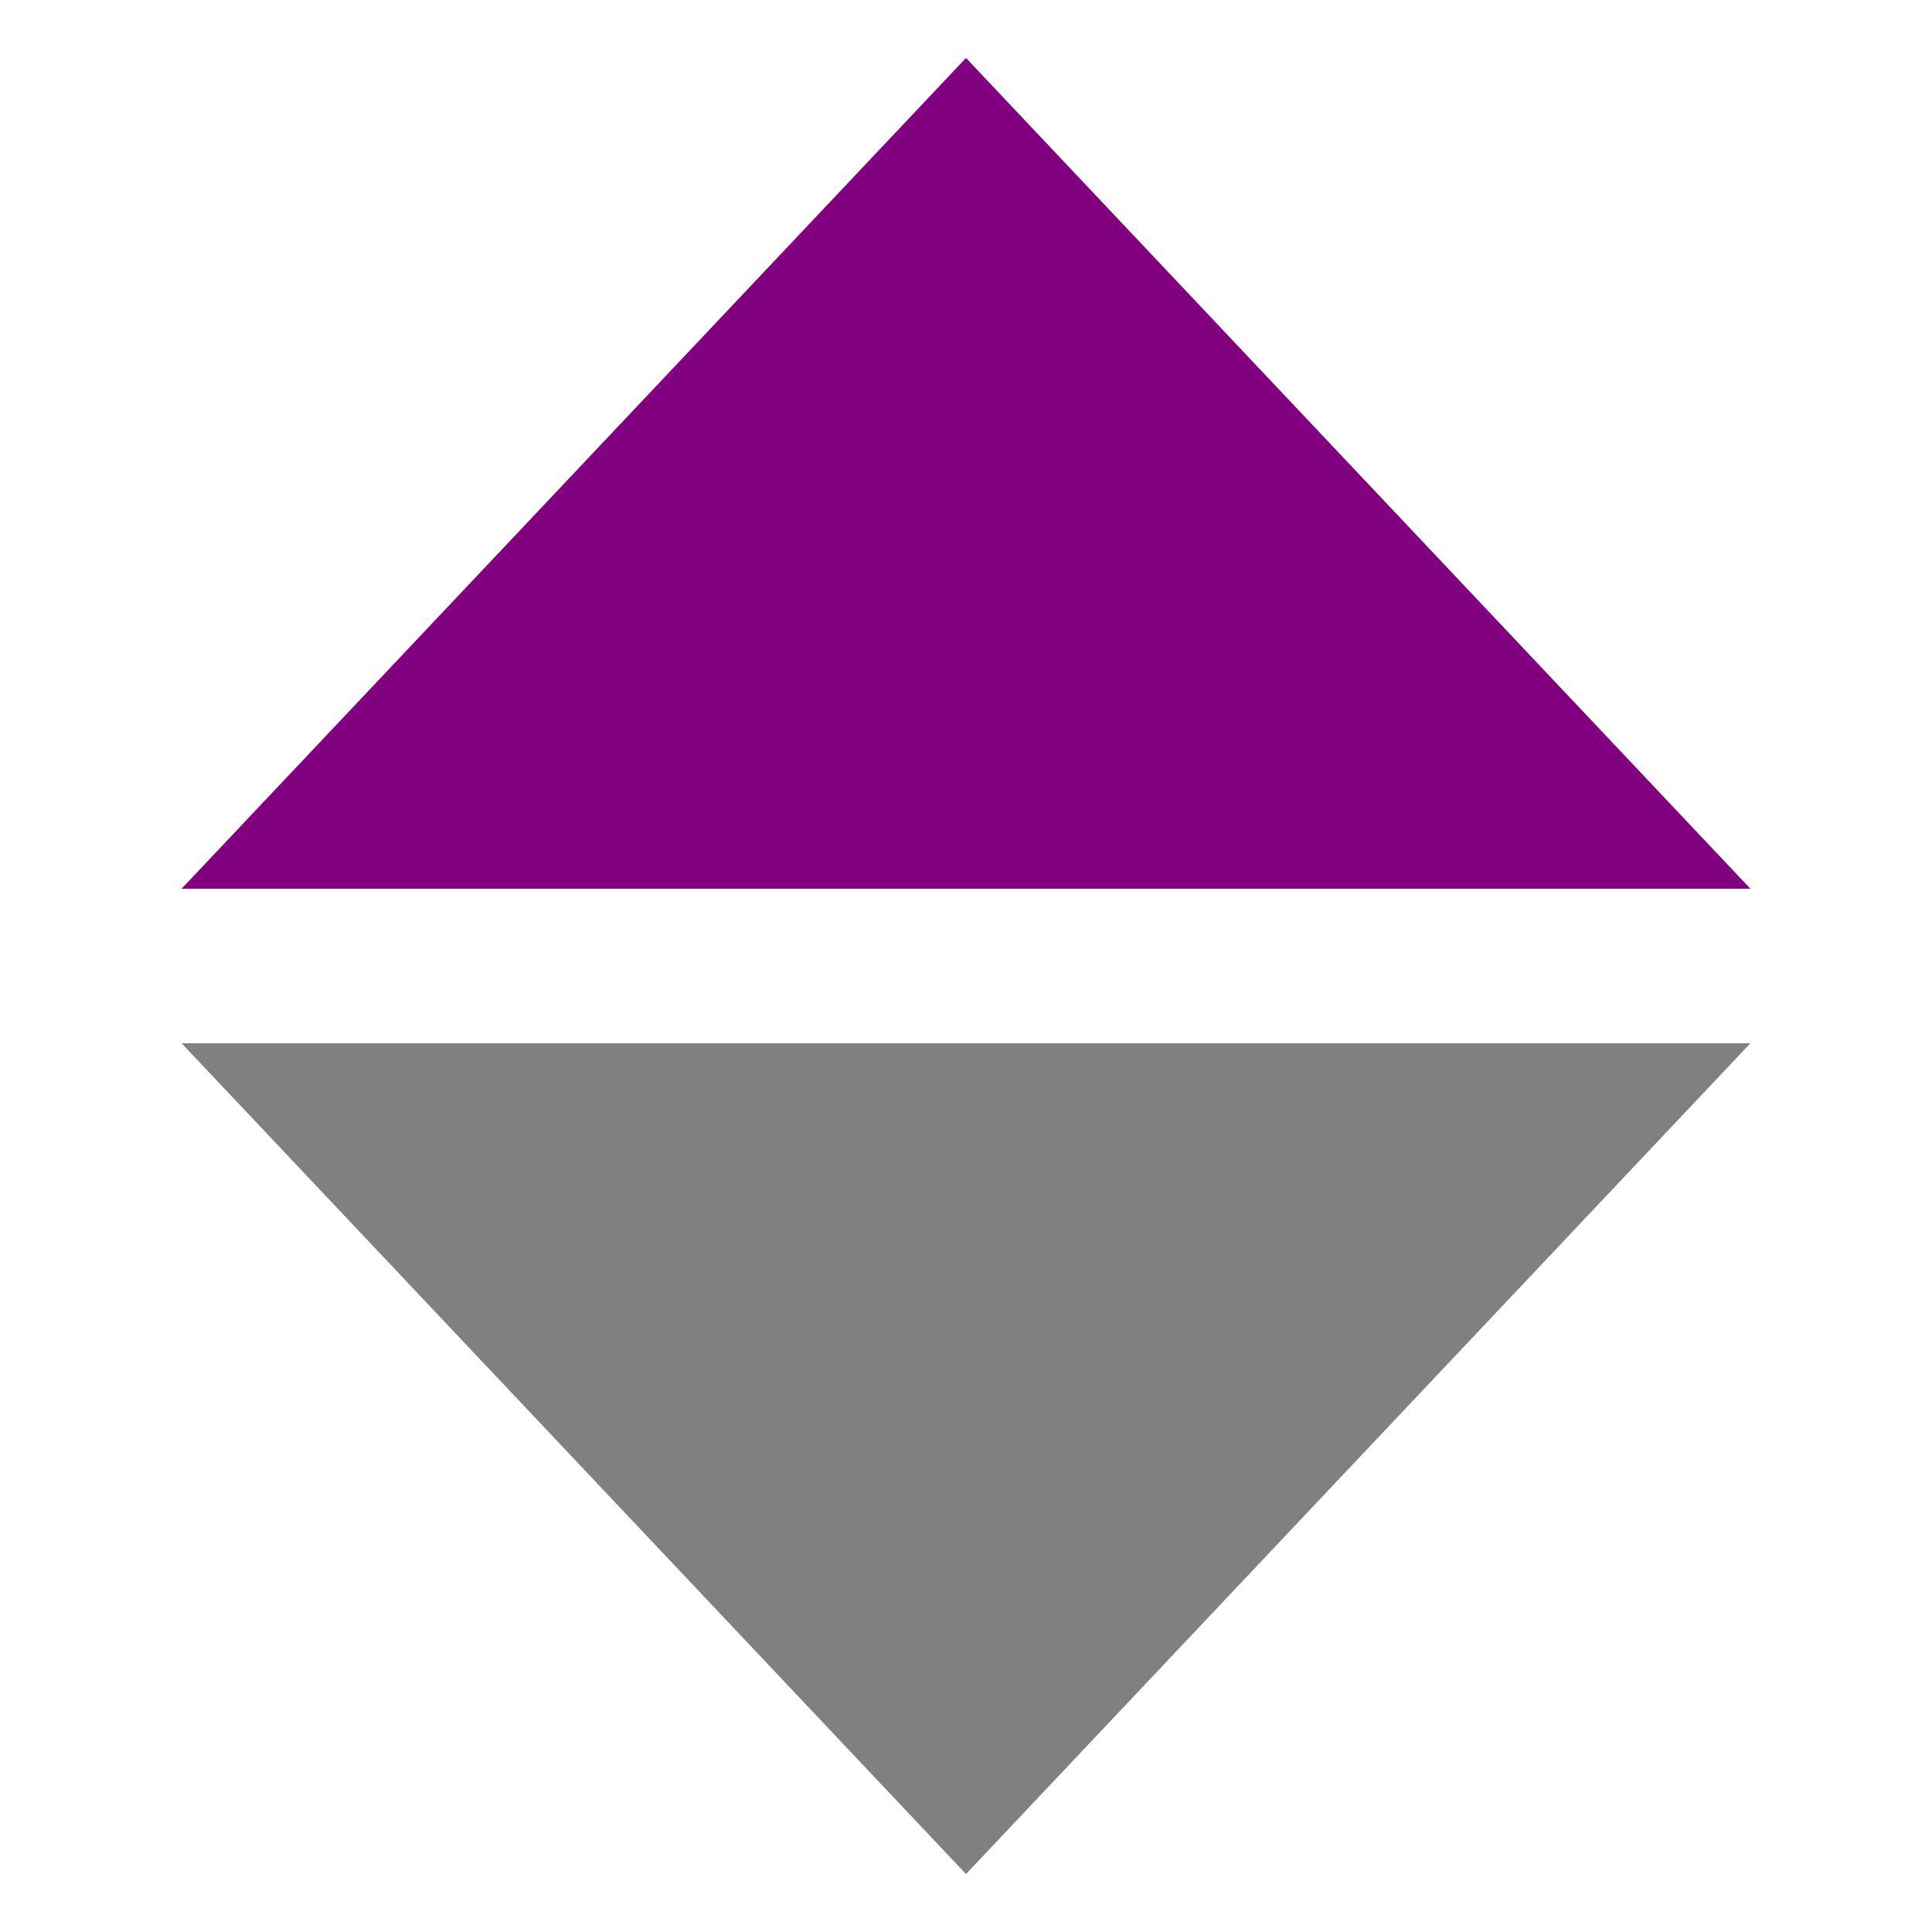
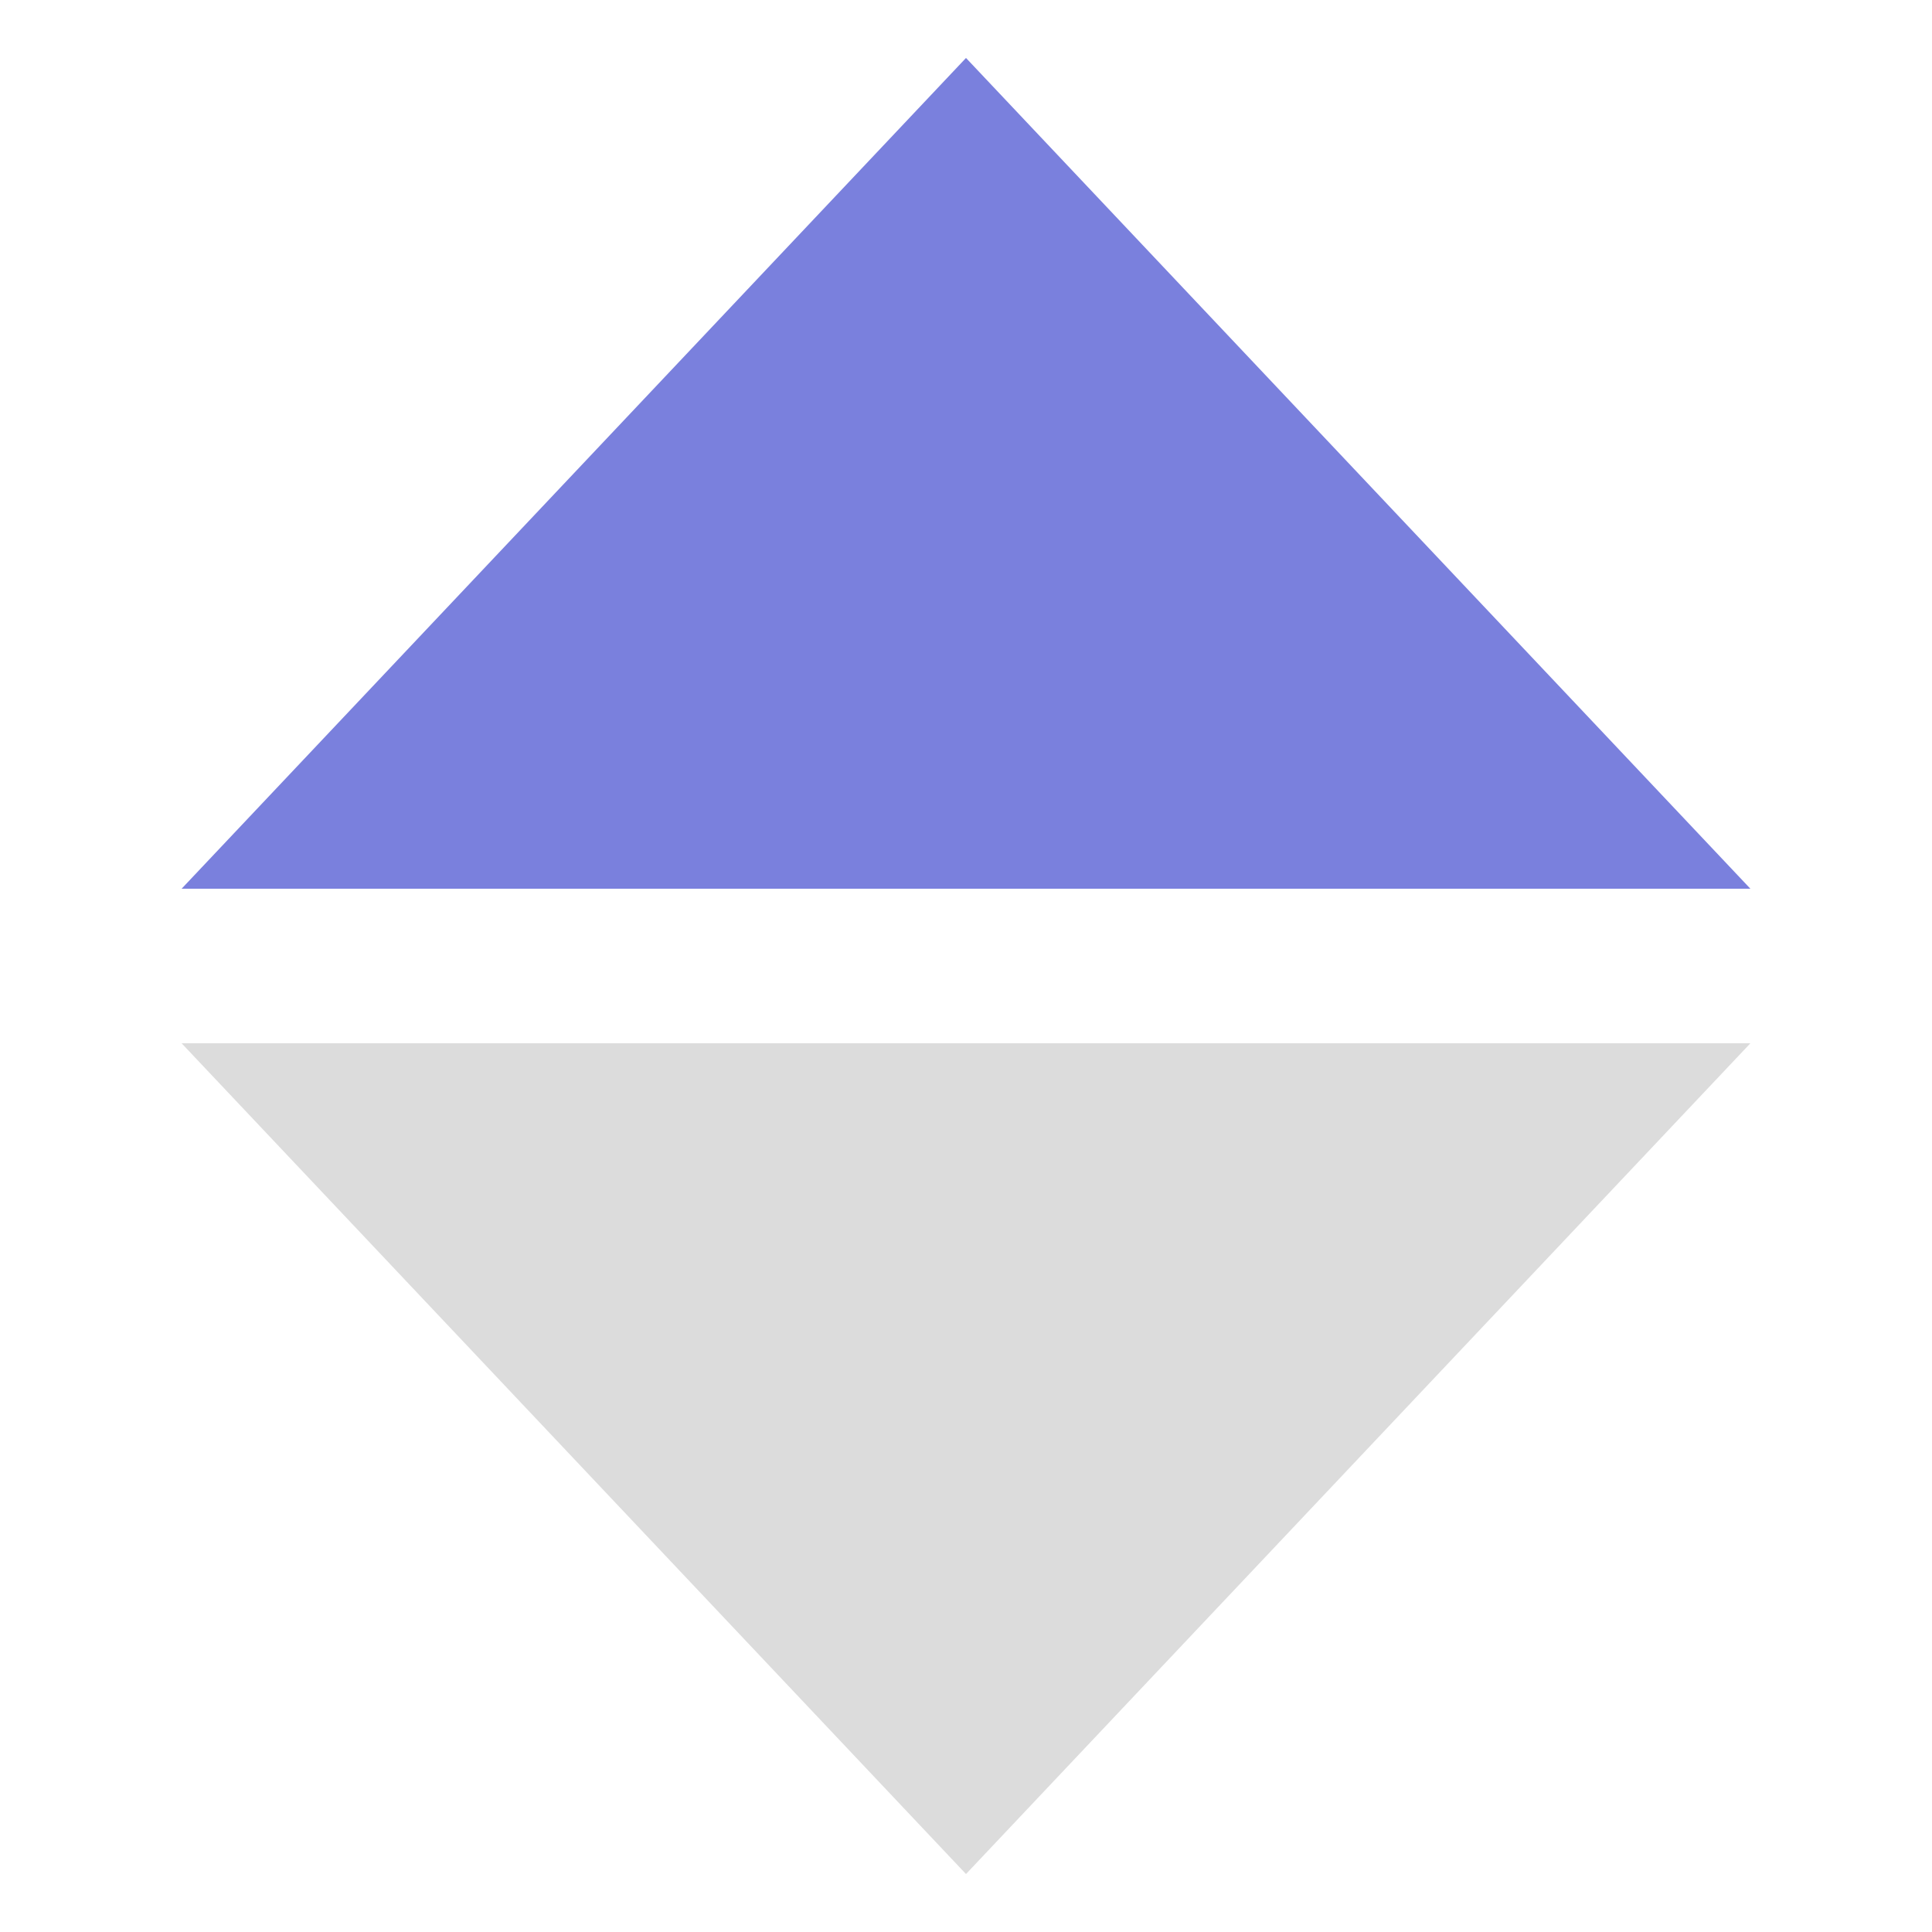
<svg xmlns="http://www.w3.org/2000/svg" viewBox="0 0 50 50">
  <g>
-     <polygon points="25,1.5 4.7,23 45.3,23" fill="purple" />
-     <polygon points="25,48.5 45.3,27 4.7,27" fill="grey" />
+     <polygon points="25,1.5 4.7,23 45.3,23" fill="#7A80DD" />
+     <polygon points="25,48.5 45.3,27 4.7,27" fill="#DCDCDC" />
  </g>
</svg>
